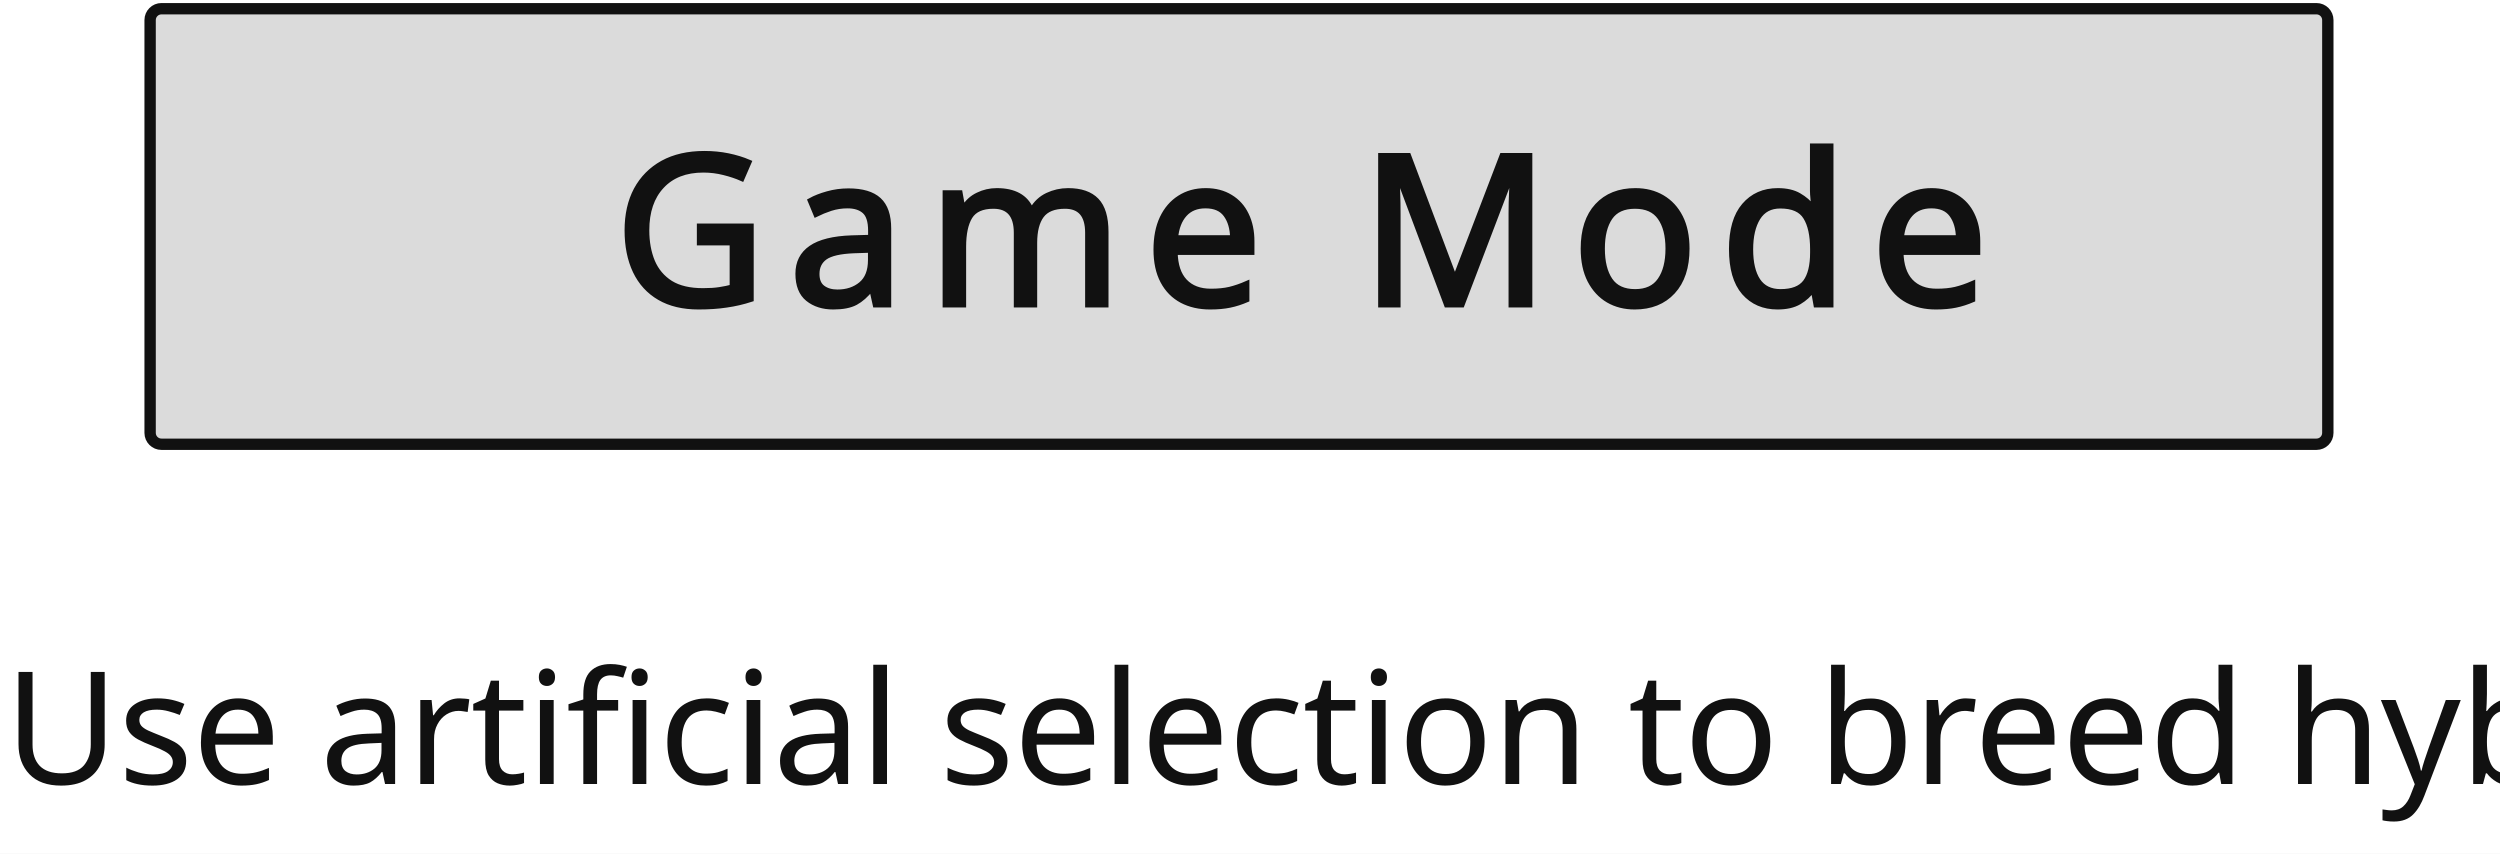
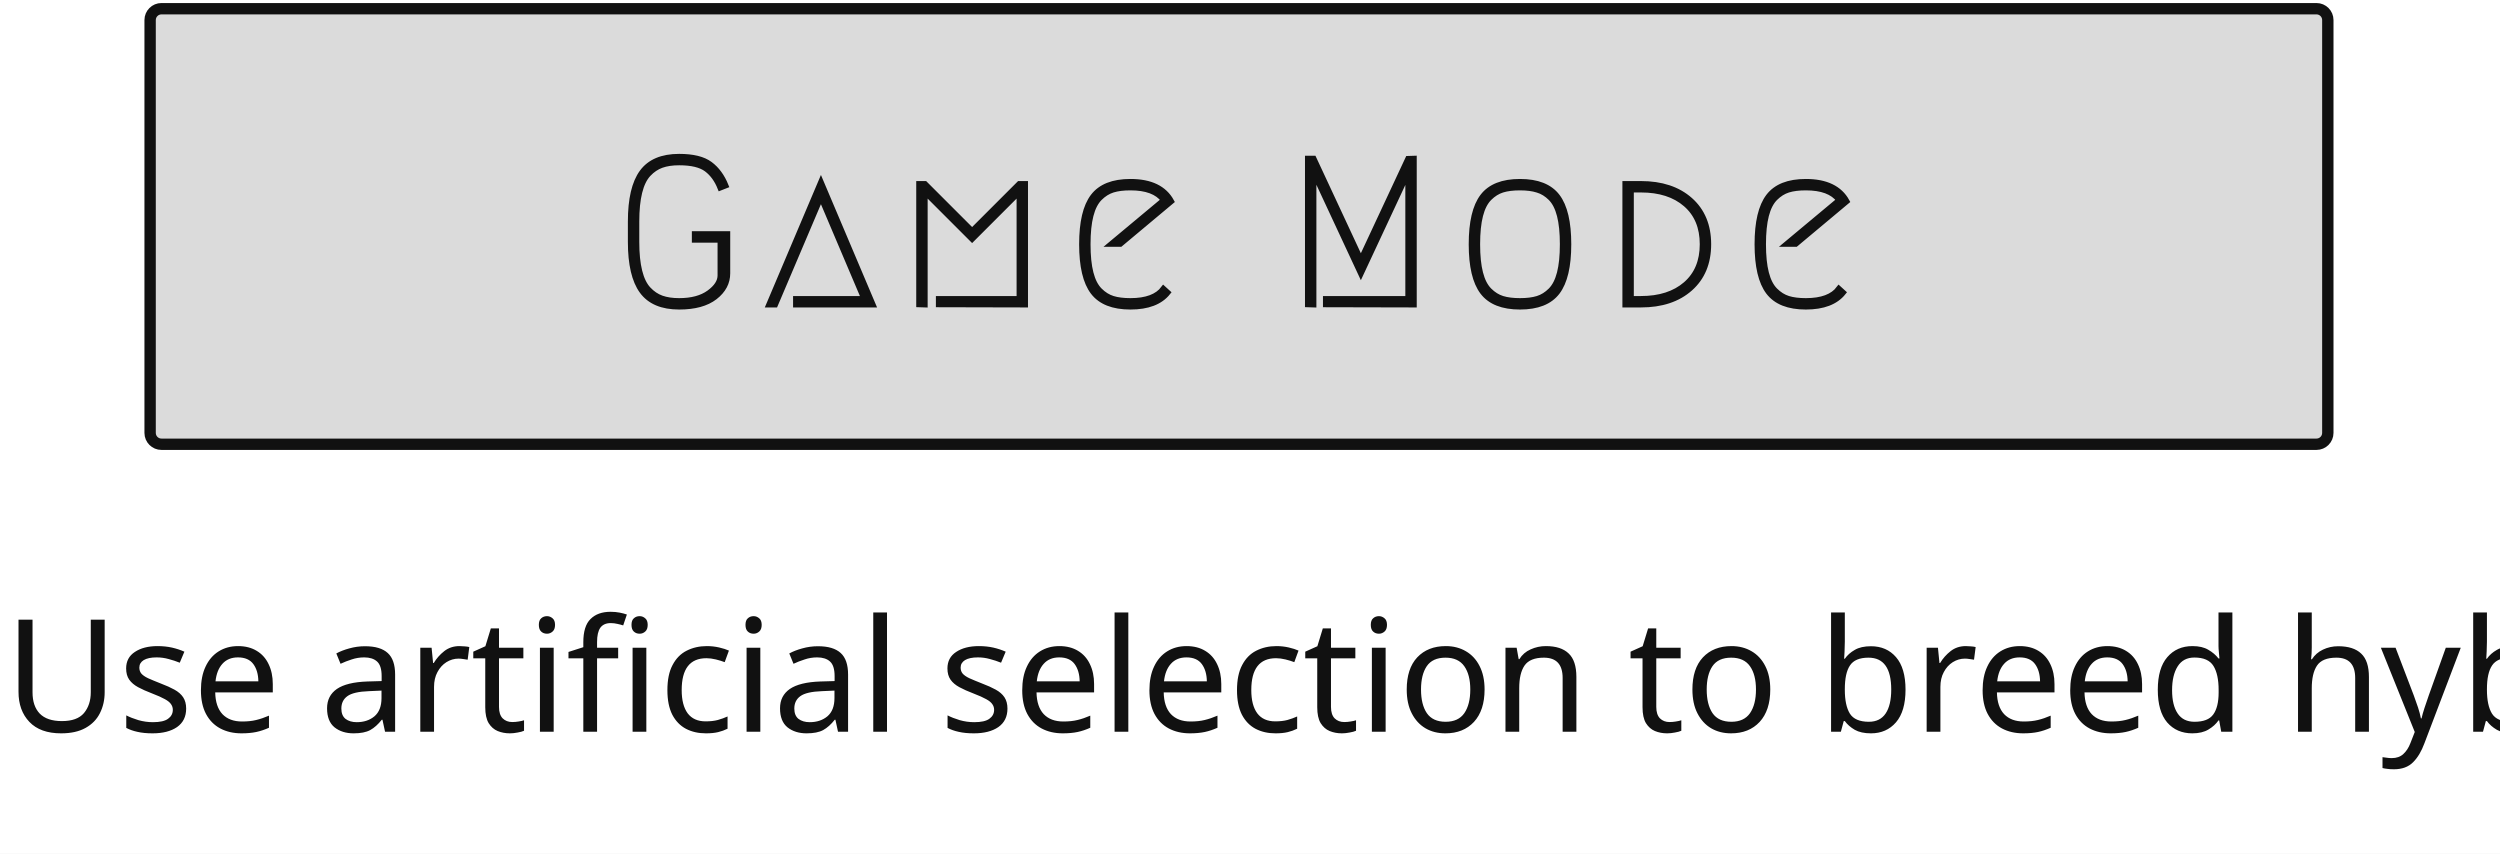
- <svg xmlns="http://www.w3.org/2000/svg" width="287px" height="98px" viewBox="0 0 287 98" version="1.1">
+ <svg xmlns="http://www.w3.org/2000/svg" xmlns:xlink="http://www.w3.org/1999/xlink" width="287px" height="98px" viewBox="0 0 287 98" version="1.1">
+   <defs>
+     <path d="M65.437,20.584 C65.069,19.656 64.549,18.94 63.877,18.436 C63.205,17.932 62.157,17.68 60.733,17.68 C59.949,17.68 59.277,17.78 58.717,17.98 C58.157,18.18 57.653,18.52 57.205,19 C56.757,19.48 56.421,20.172 56.197,21.076 C55.973,21.98 55.861,23.096 55.861,24.424 L55.861,26.776 C55.861,28.104 55.973,29.22 56.197,30.124 C56.421,31.028 56.757,31.72 57.205,32.2 C57.653,32.68 58.157,33.02 58.717,33.22 C59.277,33.42 59.949,33.52 60.733,33.52 C62.173,33.52 63.317,33.212 64.165,32.596 C65.013,31.98 65.437,31.32 65.437,30.616 L65.437,26.56 L62.485,26.56 L62.485,25.84 L66.301,25.84 L66.301,30.376 C66.301,31.448 65.817,32.36 64.849,33.112 C63.881,33.864 62.509,34.24 60.733,34.24 C58.765,34.24 57.341,33.636 56.461,32.428 C55.581,31.22 55.141,29.336 55.141,26.776 L55.141,24.424 C55.141,21.864 55.581,19.98 56.461,18.772 C57.341,17.564 58.765,16.96 60.733,16.96 C62.317,16.96 63.501,17.252 64.285,17.836 C65.069,18.42 65.677,19.248 66.109,20.32 L65.437,20.584 Z M74.105,33.28 L81.929,33.28 L77.009,21.688 L71.777,34 L71.009,34 L77.009,19.84 L83.009,34 L74.105,34 L74.105,33.28 Z M90.501,33.28 L99.765,33.28 L99.765,21.088 L94.365,26.488 L88.965,21.088 L88.965,34 L88.245,33.976 L88.245,20.08 L88.965,20.08 L94.365,25.48 L99.765,20.08 L100.485,20.08 L100.485,34 L90.501,33.976 L90.501,33.28 Z M116.857,32.584 C115.977,33.688 114.537,34.24 112.537,34.24 C110.537,34.24 109.105,33.672 108.241,32.536 C107.377,31.4 106.945,29.568 106.945,27.04 C106.945,24.512 107.377,22.68 108.241,21.544 C109.105,20.408 110.537,19.84 112.537,19.84 C114.857,19.84 116.433,20.6 117.265,22.12 L111.385,27.04 L110.257,27.04 L116.329,21.976 C115.625,21.032 114.361,20.56 112.537,20.56 C111.737,20.56 111.065,20.644 110.521,20.812 C109.977,20.98 109.477,21.292 109.021,21.748 C108.565,22.204 108.225,22.868 108.001,23.74 C107.777,24.612 107.665,25.712 107.665,27.04 C107.665,28.368 107.777,29.468 108.001,30.34 C108.225,31.212 108.565,31.876 109.021,32.332 C109.477,32.788 109.977,33.1 110.521,33.268 C111.065,33.436 111.737,33.52 112.537,33.52 C114.361,33.52 115.625,33.048 116.329,32.104 L116.857,32.584 Z M134.937,33.28 L144.393,33.28 L144.393,18.904 L138.993,30.472 L133.593,18.88 L133.593,34 L132.873,33.976 L132.873,17.176 L133.593,17.176 L138.993,28.768 L144.393,17.2 L145.113,17.176 L145.113,34 L134.937,33.976 L134.937,33.28 Z M159.277,20.824 C158.733,20.648 158.061,20.56 157.261,20.56 C156.461,20.56 155.789,20.644 155.245,20.812 C154.701,20.98 154.201,21.292 153.745,21.748 C153.289,22.204 152.949,22.868 152.725,23.74 C152.501,24.612 152.389,25.712 152.389,27.04 C152.389,28.368 152.501,29.468 152.725,30.34 C152.949,31.212 153.289,31.876 153.745,32.332 C154.201,32.788 154.701,33.1 155.245,33.268 C155.789,33.436 156.461,33.52 157.261,33.52 C158.061,33.52 158.733,33.436 159.277,33.268 C159.821,33.1 160.321,32.788 160.777,32.332 C161.233,31.876 161.573,31.212 161.797,30.34 C162.021,29.468 162.133,28.368 162.133,27.04 C162.133,25.712 162.021,24.612 161.797,23.74 C161.573,22.868 161.233,22.204 160.777,21.748 C160.321,21.292 159.821,20.984 159.277,20.824 Z M161.557,32.536 C160.693,33.672 159.261,34.24 157.261,34.24 C155.261,34.24 153.829,33.672 152.965,32.536 C152.101,31.4 151.669,29.568 151.669,27.04 C151.669,24.512 152.101,22.68 152.965,21.544 C153.829,20.408 155.261,19.84 157.261,19.84 C159.261,19.84 160.693,20.408 161.557,21.544 C162.421,22.68 162.853,24.512 162.853,27.04 C162.853,29.568 162.421,31.4 161.557,32.536 Z M171.137,34 L169.313,34 L169.313,20.08 L171.137,20.08 C173.505,20.08 175.393,20.704 176.801,21.952 C178.209,23.2 178.913,24.896 178.913,27.04 C178.913,29.184 178.209,30.88 176.801,32.128 C175.393,33.376 173.505,34 171.137,34 Z M171.137,33.28 C173.297,33.28 175.013,32.728 176.285,31.624 C177.557,30.52 178.193,28.992 178.193,27.04 C178.193,25.088 177.557,23.56 176.285,22.456 C175.013,21.352 173.297,20.8 171.137,20.8 L170.033,20.8 L170.033,33.28 L171.137,33.28 Z M194.397,32.584 C193.517,33.688 192.077,34.24 190.077,34.24 C188.077,34.24 186.645,33.672 185.781,32.536 C184.917,31.4 184.485,29.568 184.485,27.04 C184.485,24.512 184.917,22.68 185.781,21.544 C186.645,20.408 188.077,19.84 190.077,19.84 C192.397,19.84 193.973,20.6 194.805,22.12 L188.925,27.04 L187.797,27.04 L193.869,21.976 C193.165,21.032 191.901,20.56 190.077,20.56 C189.277,20.56 188.605,20.644 188.061,20.812 C187.517,20.98 187.017,21.292 186.561,21.748 C186.105,22.204 185.765,22.868 185.541,23.74 C185.317,24.612 185.205,25.712 185.205,27.04 C185.205,28.368 185.317,29.468 185.541,30.34 C185.765,31.212 186.105,31.876 186.561,32.332 C187.017,32.788 187.517,33.1 188.061,33.268 C188.605,33.436 189.277,33.52 190.077,33.52 C191.901,33.52 193.165,33.048 193.869,32.104 L194.397,32.584 Z" id="path-1" />
+   </defs>
  <g id="[Screens]" stroke="none" stroke-width="1" fill="none" fill-rule="evenodd">
    <g id="landing" transform="translate(-357, -722)">
      <g id="buttons" transform="translate(357, 722)">
        <g id="button_game_mode">
          <rect id="bg" fill="#FFFFFF" fill-rule="nonzero" x="0" y="0" width="287" height="98" />
          <text id="Use-artificial-selec" font-family="Dosis-ExtraLight, Dosis" font-size="18" font-weight="300" line-spacing="21" letter-spacing="-0.1" fill="#111111">
-             <tspan x="0.5" y="90">Use artificial selection to breed hybrid plants.</tspan>
+             <tspan x="0.5" y="84">Use artificial selection to breed hybrid plants.</tspan>
          </text>
-           <g id="game_mode_button" transform="translate(17.234, 1)" fill="#111111" stroke="#111111">
-             <rect id="button" stroke-width="1.303" fill-opacity="0.15" fill-rule="nonzero" stroke-linecap="round" stroke-linejoin="round" x="0" y="0" width="250" height="50" rx="1.303" />
-             <text id="button" stroke-width="0.589" font-family="Megrim" font-size="24" font-weight="400" letter-spacing="2.5">
-               <tspan x="53.293" y="34">Game Mode</tspan>
-             </text>
+           <g id="game_mode_button" transform="translate(17.234, 1)" fill="#111111" fill-rule="nonzero">
+             <rect id="button" stroke="#111111" stroke-width="1.303" fill-opacity="0.15" stroke-linecap="round" stroke-linejoin="round" x="0" y="0" width="250" height="50" rx="1.303" />
+             <g id="GameMode">
+               <use xlink:href="#path-1" />
+               <use stroke="#111111" stroke-width="0.589" xlink:href="#path-1" />
+             </g>
          </g>
        </g>
      </g>
    </g>
  </g>
</svg>
